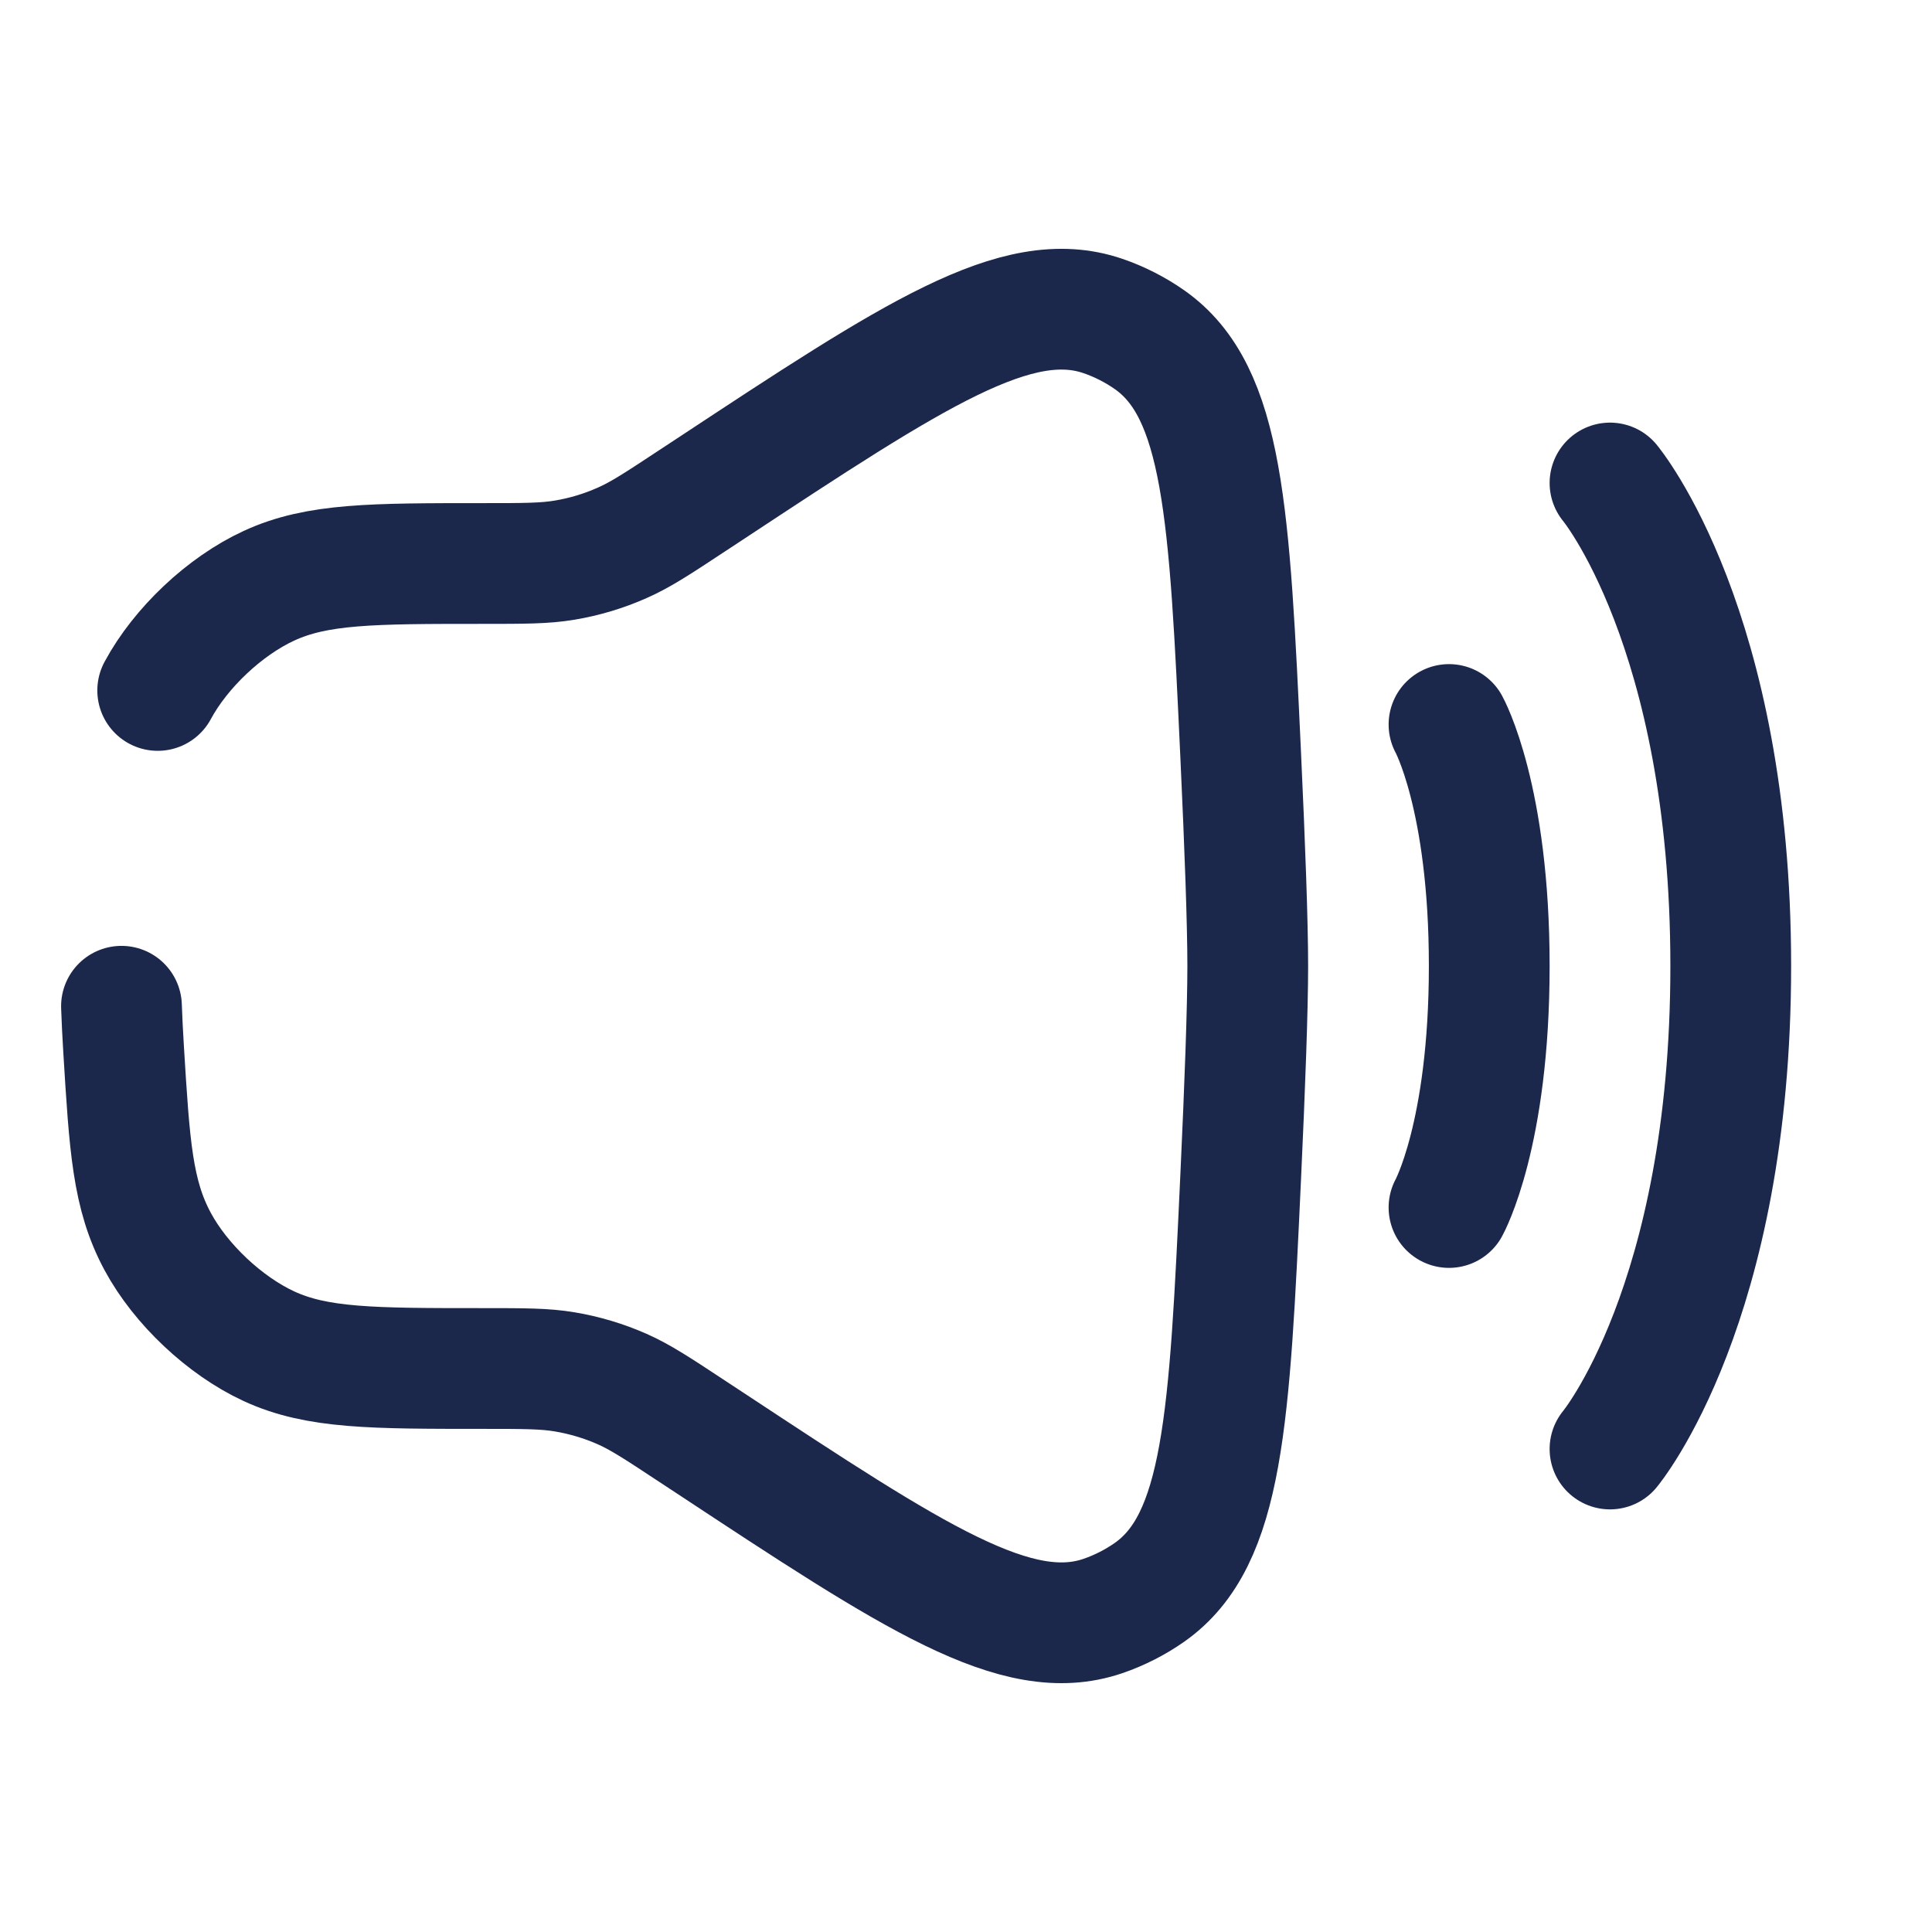
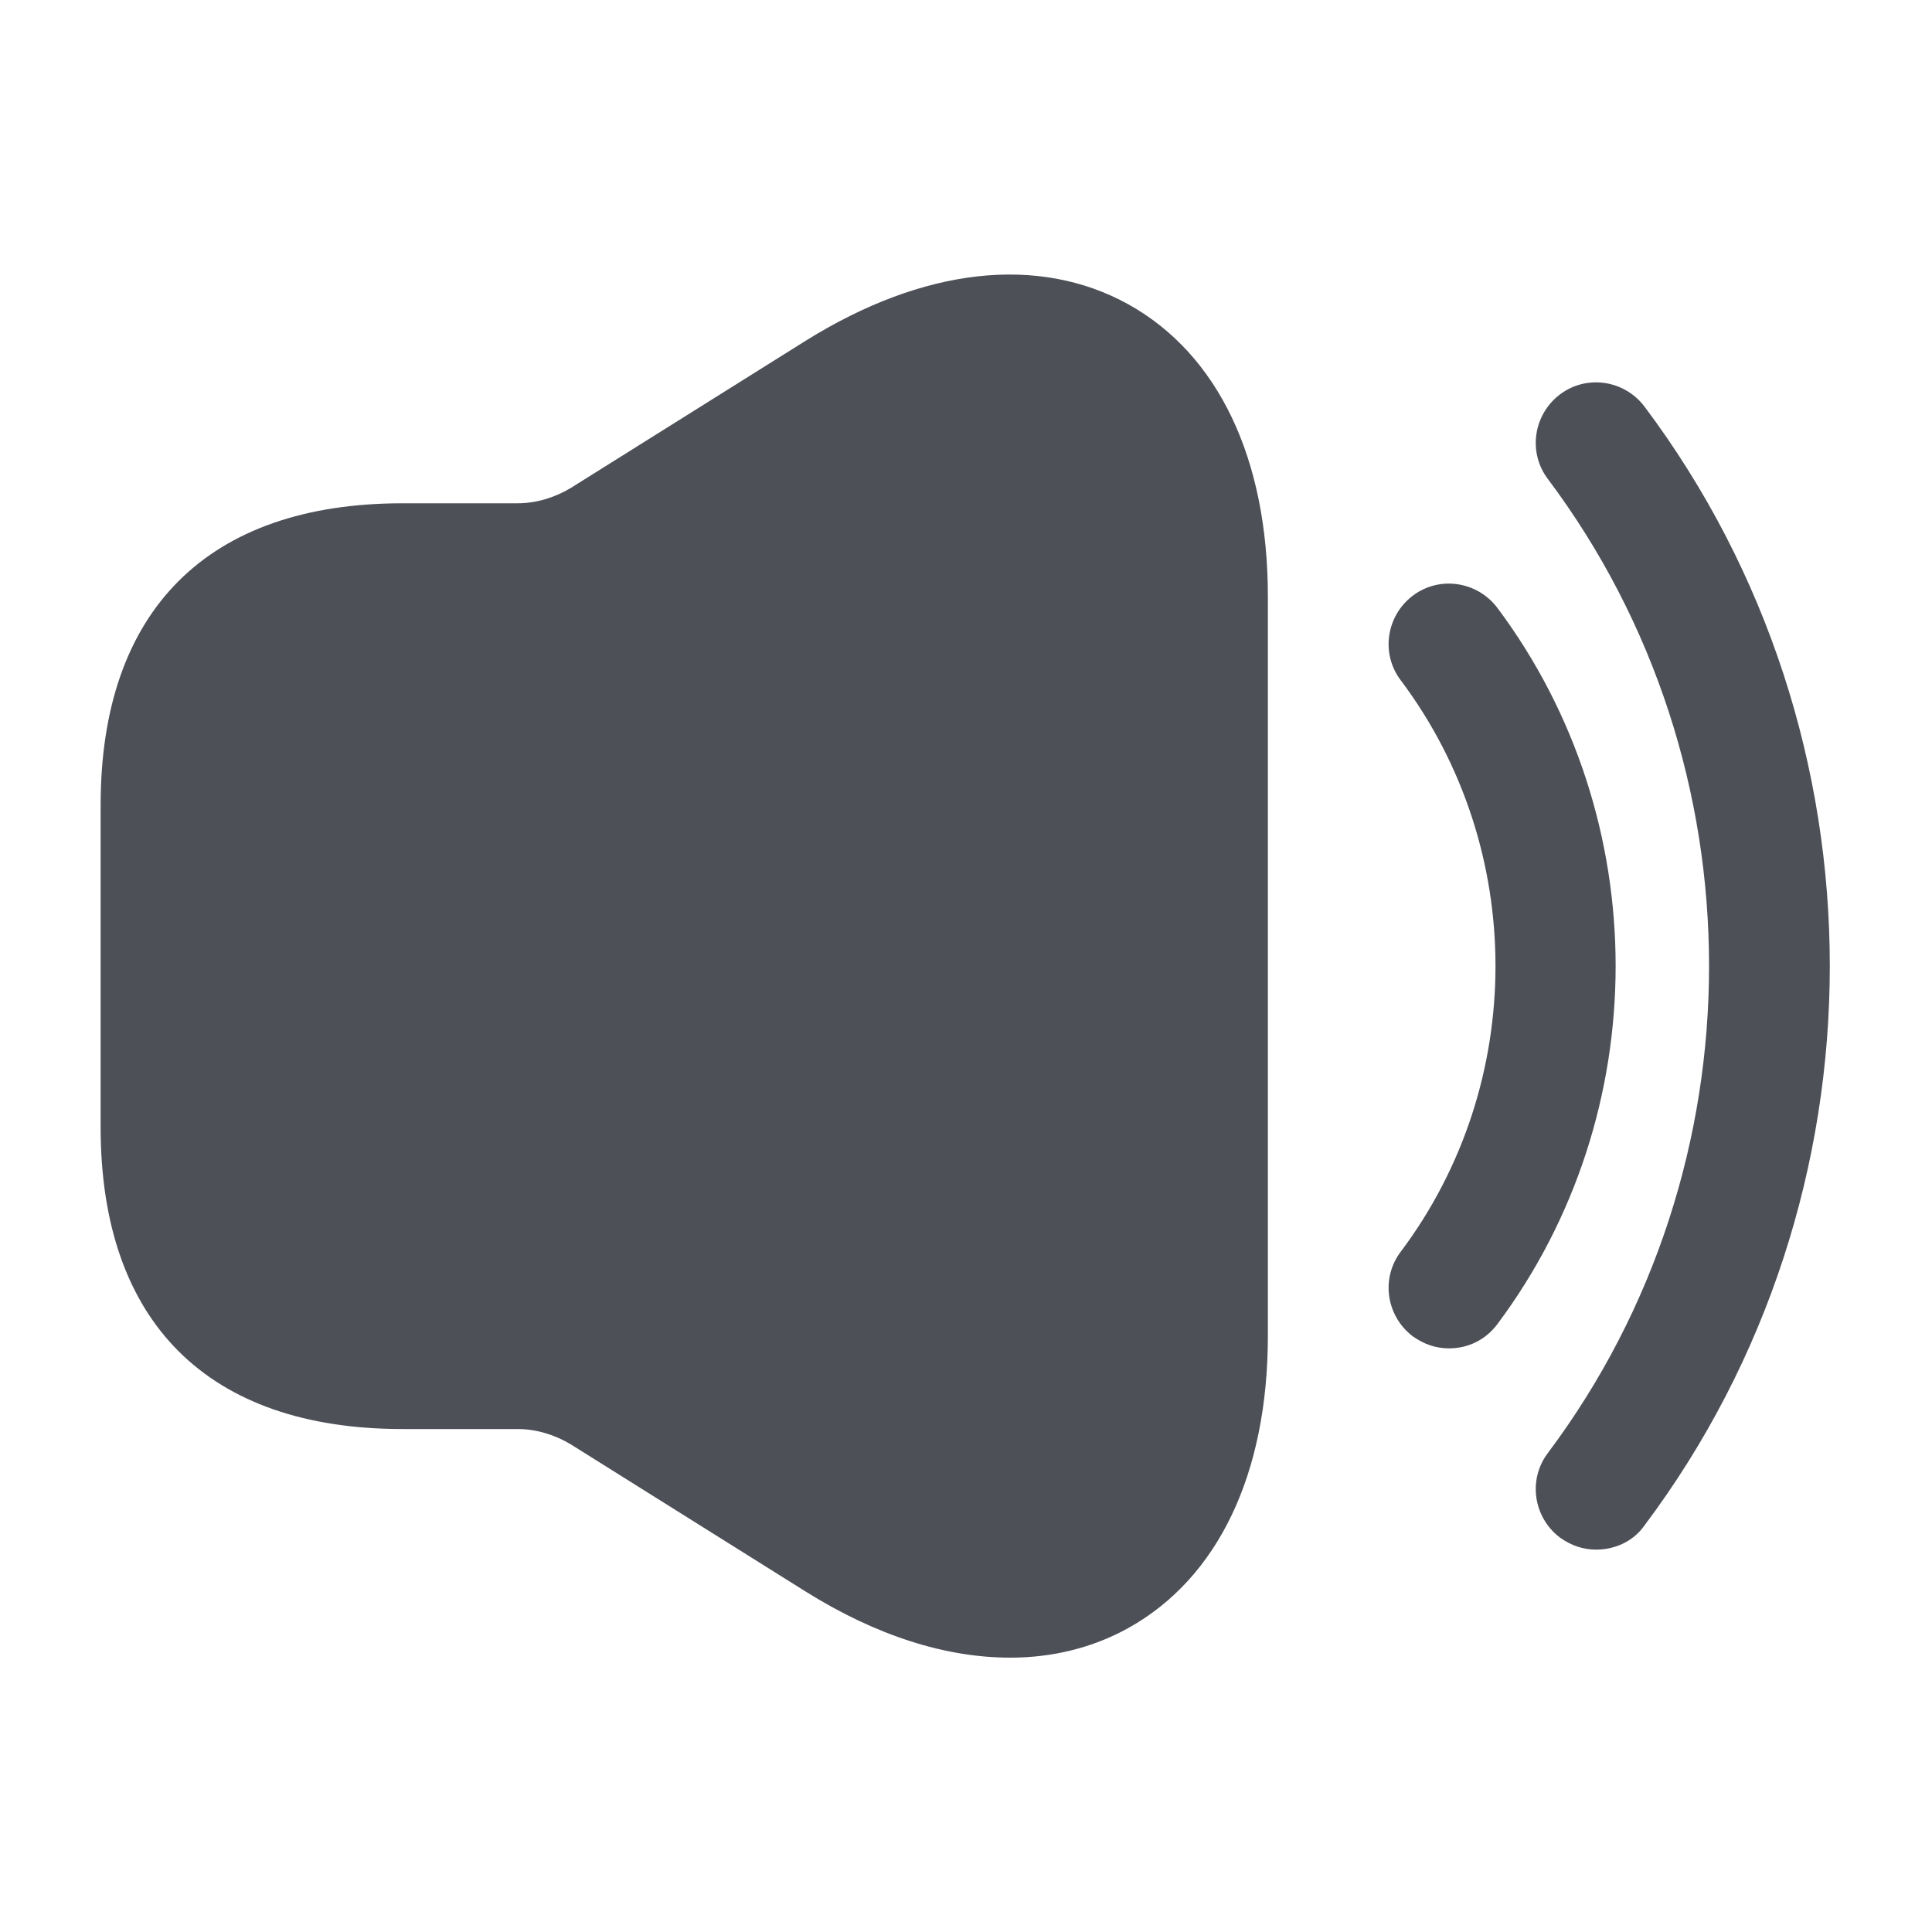
<svg xmlns="http://www.w3.org/2000/svg" width="800px" height="800px" viewBox="0 0 24 24" fill="none">
-   <path d="M20 6C20 6 21.5 7.8 21.5 12C21.5 16.2 20 18 20 18" stroke="#1C274C" stroke-width="1.5" stroke-linecap="round" />
-   <path d="M18 9C18 9 18.5 9.9 18.5 12C18.5 14.1 18 15 18 15" stroke="#1C274C" stroke-width="1.5" stroke-linecap="round" />
-   <path d="M1.959 8.577C2.245 8.046 2.792 7.53 3.34 7.277C3.939 7 4.626 7 6 7C6.512 7 6.768 7 7.016 6.958C7.261 6.917 7.501 6.845 7.728 6.744C7.958 6.643 8.172 6.502 8.599 6.22L8.818 6.076C11.361 4.399 12.633 3.561 13.7 3.925C13.905 3.995 14.103 4.096 14.28 4.22C15.203 4.868 15.273 6.377 15.413 9.394C15.465 10.512 15.5 11.468 15.5 12C15.5 12.532 15.465 13.488 15.413 14.605C15.273 17.623 15.203 19.131 14.28 19.78C14.103 19.904 13.905 20.005 13.7 20.075C12.633 20.439 11.361 19.601 8.818 17.924L8.599 17.78C8.172 17.498 7.958 17.357 7.728 17.255C7.501 17.155 7.261 17.083 7.016 17.042C6.768 17 6.512 17 6 17C4.626 17 3.939 17 3.34 16.723C2.792 16.469 2.245 15.954 1.959 15.423C1.645 14.841 1.609 14.237 1.535 13.028C1.524 12.849 1.515 12.672 1.509 12.5" stroke="#1C274C" stroke-width="1.5" stroke-linecap="round" />
+   <path d="M18 16.75C17.84 16.75 17.69 16.7 17.55 16.6C17.22 16.35 17.15 15.88 17.4 15.55C18.97 13.46 18.97 10.54 17.4 8.45C17.15 8.12 17.22 7.65 17.55 7.4C17.88 7.15 18.35 7.22 18.6 7.55C20.56 10.17 20.56 13.83 18.6 16.45C18.45 16.65 18.23 16.75 18 16.75Z" fill="#4E5058" />
+   <path d="M19.828 19.25C19.668 19.25 19.518 19.2 19.378 19.1C19.048 18.85 18.978 18.38 19.228 18.05C21.898 14.49 21.898 9.51 19.228 5.95C18.978 5.62 19.048 5.15 19.378 4.9C19.708 4.65 20.178 4.72 20.428 5.05C23.498 9.14 23.498 14.86 20.428 18.95C20.288 19.15 20.058 19.25 19.828 19.25Z" fill="#4E5058" />
+   <path d="M14.02 3.782C12.9 3.162 11.47 3.322 10.01 4.232L7.09 6.062C6.89 6.182 6.66 6.252 6.43 6.252H5.5H5C2.58 6.252 1.25 7.582 1.25 10.002V14.002C1.25 16.422 2.58 17.752 5 17.752H5.5H6.43C6.66 17.752 6.89 17.822 7.09 17.942L10.01 19.772C10.89 20.322 11.75 20.592 12.55 20.592C13.07 20.592 13.57 20.472 14.02 20.222C15.13 19.602 15.75 18.312 15.75 16.592V7.412C15.75 5.692 15.13 4.402 14.02 3.782Z" fill="#4E5058" />
</svg>
